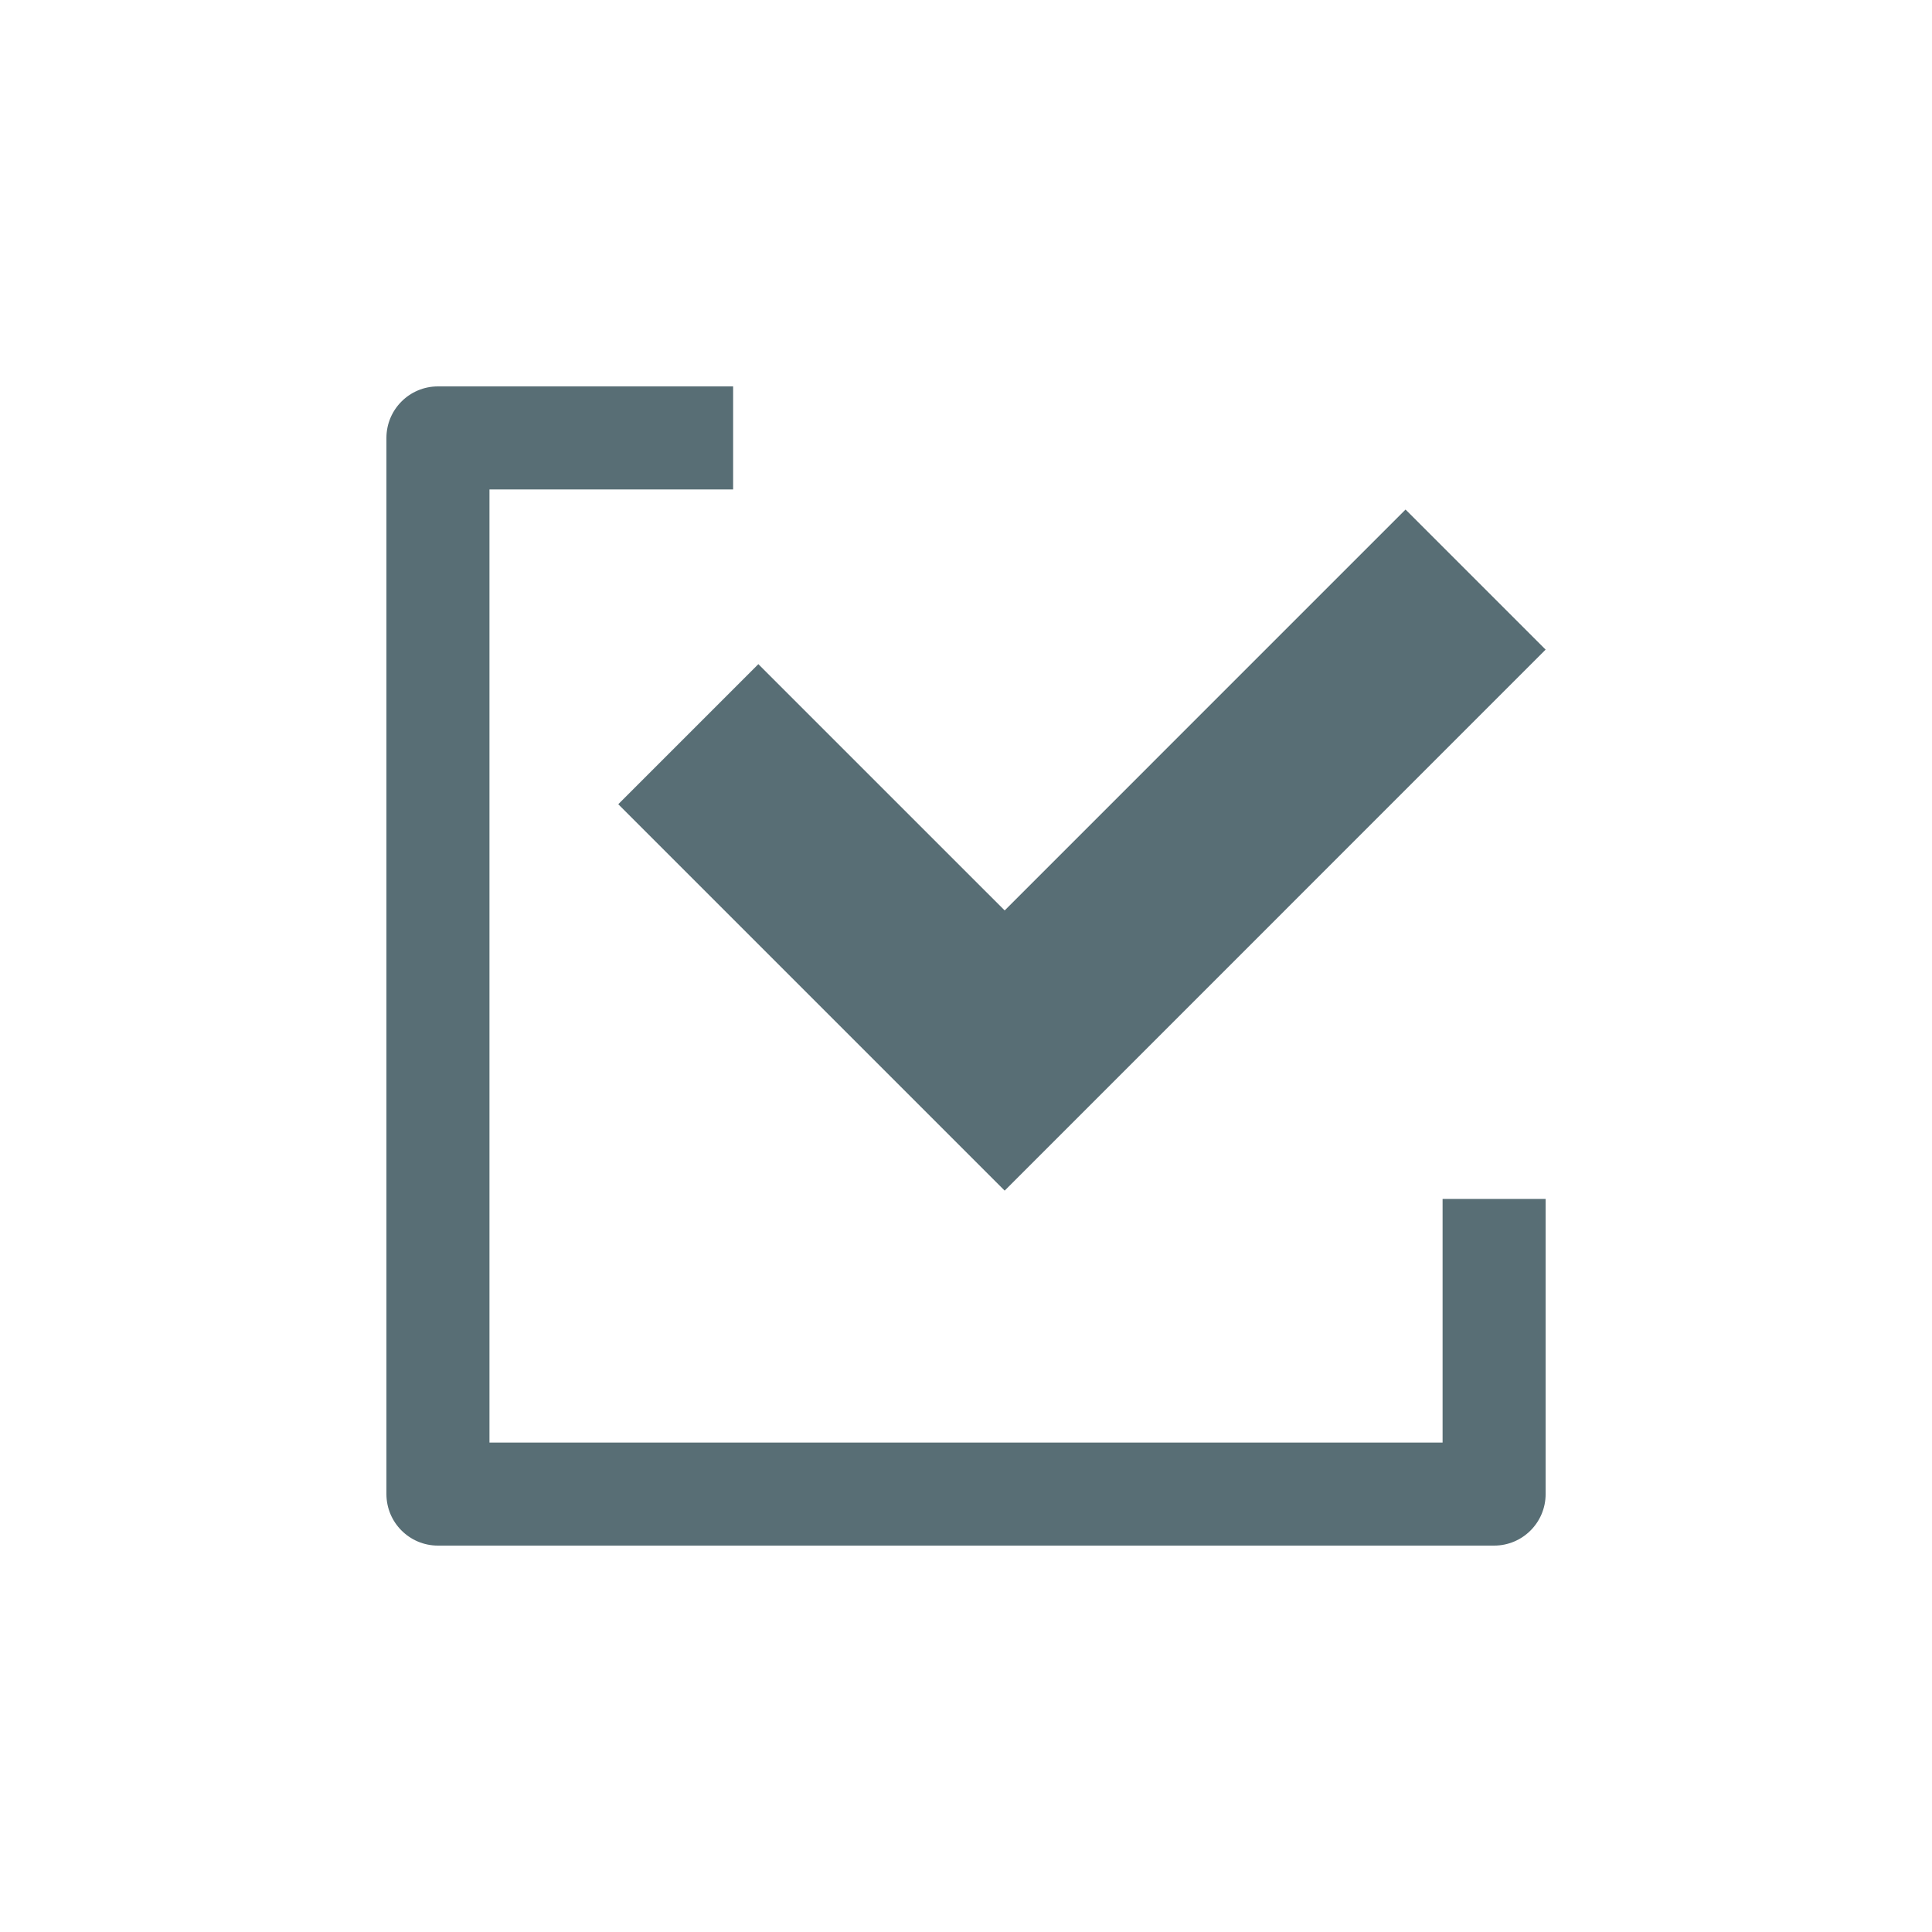
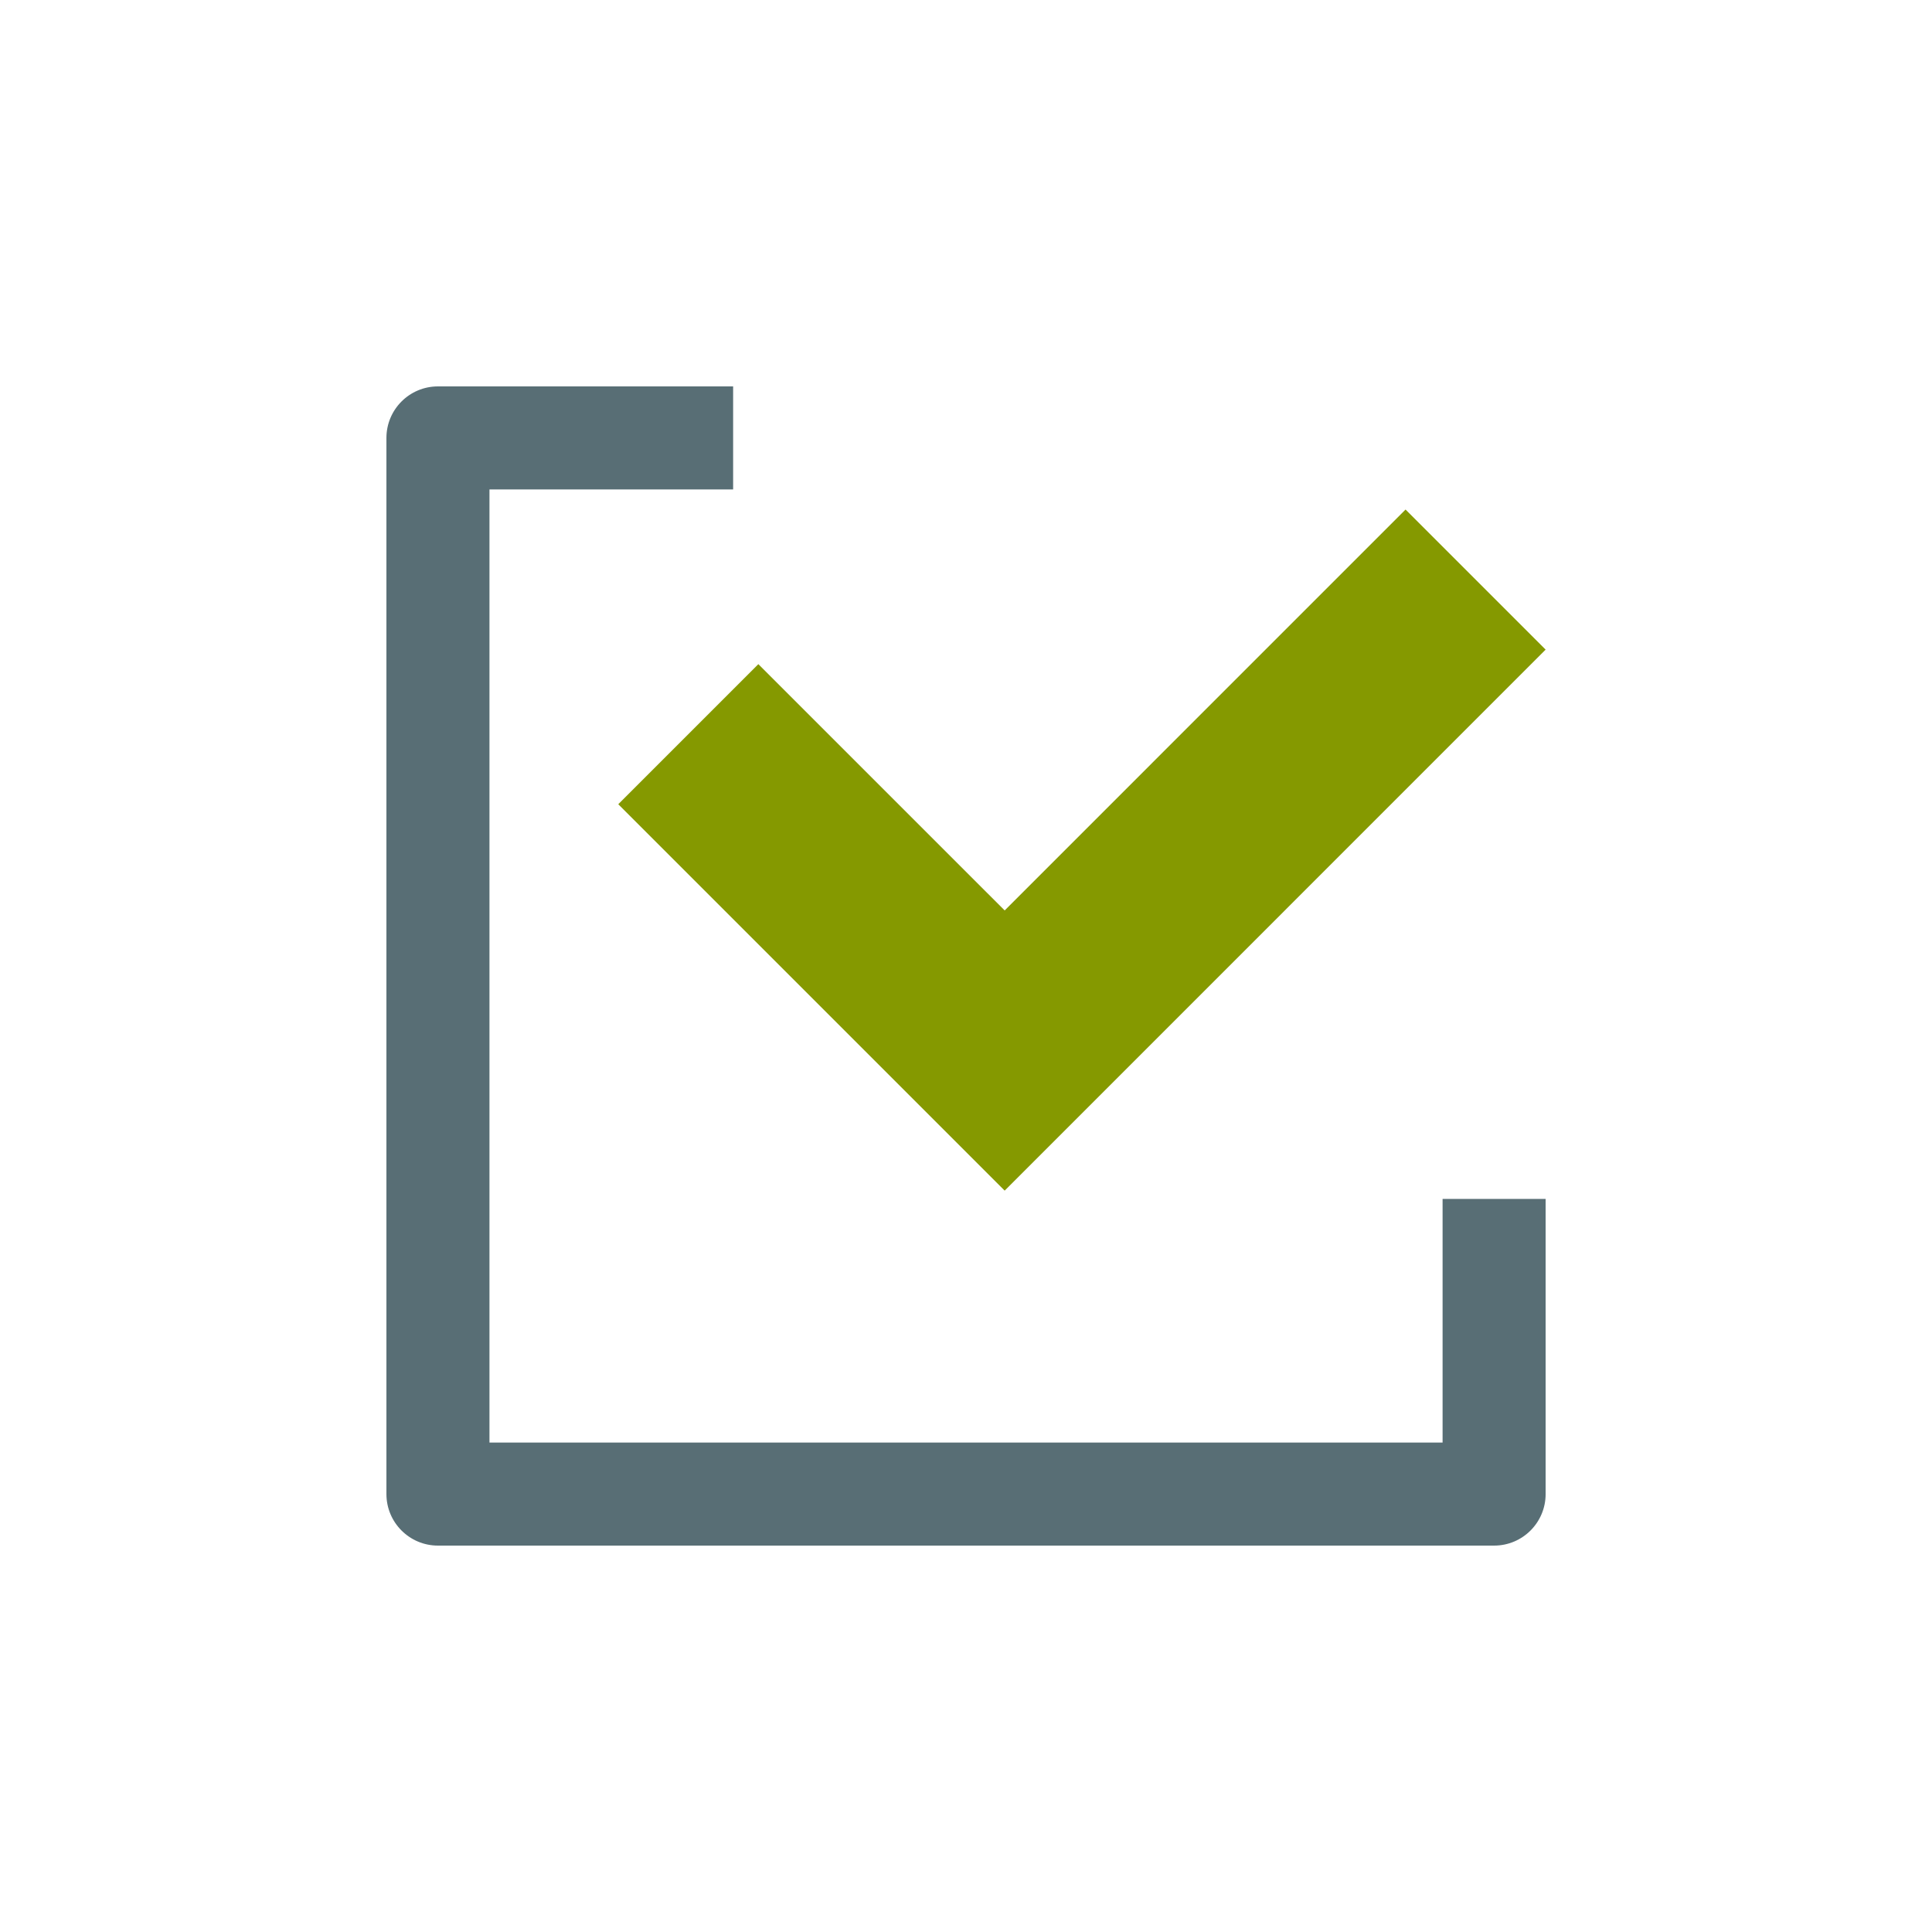
<svg xmlns="http://www.w3.org/2000/svg" height="75" width="75" version="1.1" viewBox="0 0 75 75">
  <g transform="translate(-47.667 44.45)">
-     <path style="color-rendering:auto;text-decoration-color:#000000;color:#000000;isolation:auto;mix-blend-mode:normal;shape-rendering:auto;solid-color:#000000;block-progression:tb;text-decoration-line:none;text-decoration-style:solid;image-rendering:auto;white-space:normal;text-indent:0;text-transform:none" d="m64.668-29.45a2 2 0 0 0 -2 2v41a2 2 0 0 0 2 2h41a2 2 0 0 0 2 -2v-11.459h-4v9.459h-37v-37h9.459v-4h-11.459zm37.562 4.781-15.562 15.562-9.562-9.561-5.438 5.438 15 15 21-21.002-5.438-5.438z" fill="#586e75" />
+     <path style="color-rendering:auto;text-decoration-color:#000000;color:#000000;isolation:auto;mix-blend-mode:normal;shape-rendering:auto;solid-color:#000000;block-progression:tb;text-decoration-line:none;image-rendering:auto;white-space:normal;text-indent:0;text-transform:none;text-decoration-style:solid" fill="#586e75" d="m64.668-29.45a2 2 0 0 0 -2 2v41a2 2 0 0 0 2 2h41a2 2 0 0 0 2 -2v-11.459h-4v9.459h-37v-37h9.459v-4h-11.459z" />
+     <path style="color-rendering:auto;text-decoration-color:#000000;color:#000000;isolation:auto;mix-blend-mode:normal;shape-rendering:auto;solid-color:#000000;block-progression:tb;text-decoration-line:none;image-rendering:auto;white-space:normal;text-indent:0;text-transform:none;text-decoration-style:solid" fill="#859900" d="m102.23-24.669-15.562 15.562-9.562-9.561-5.438 5.438 15 15 21-21.002-5.438-5.438z" />
  </g>
</svg>
